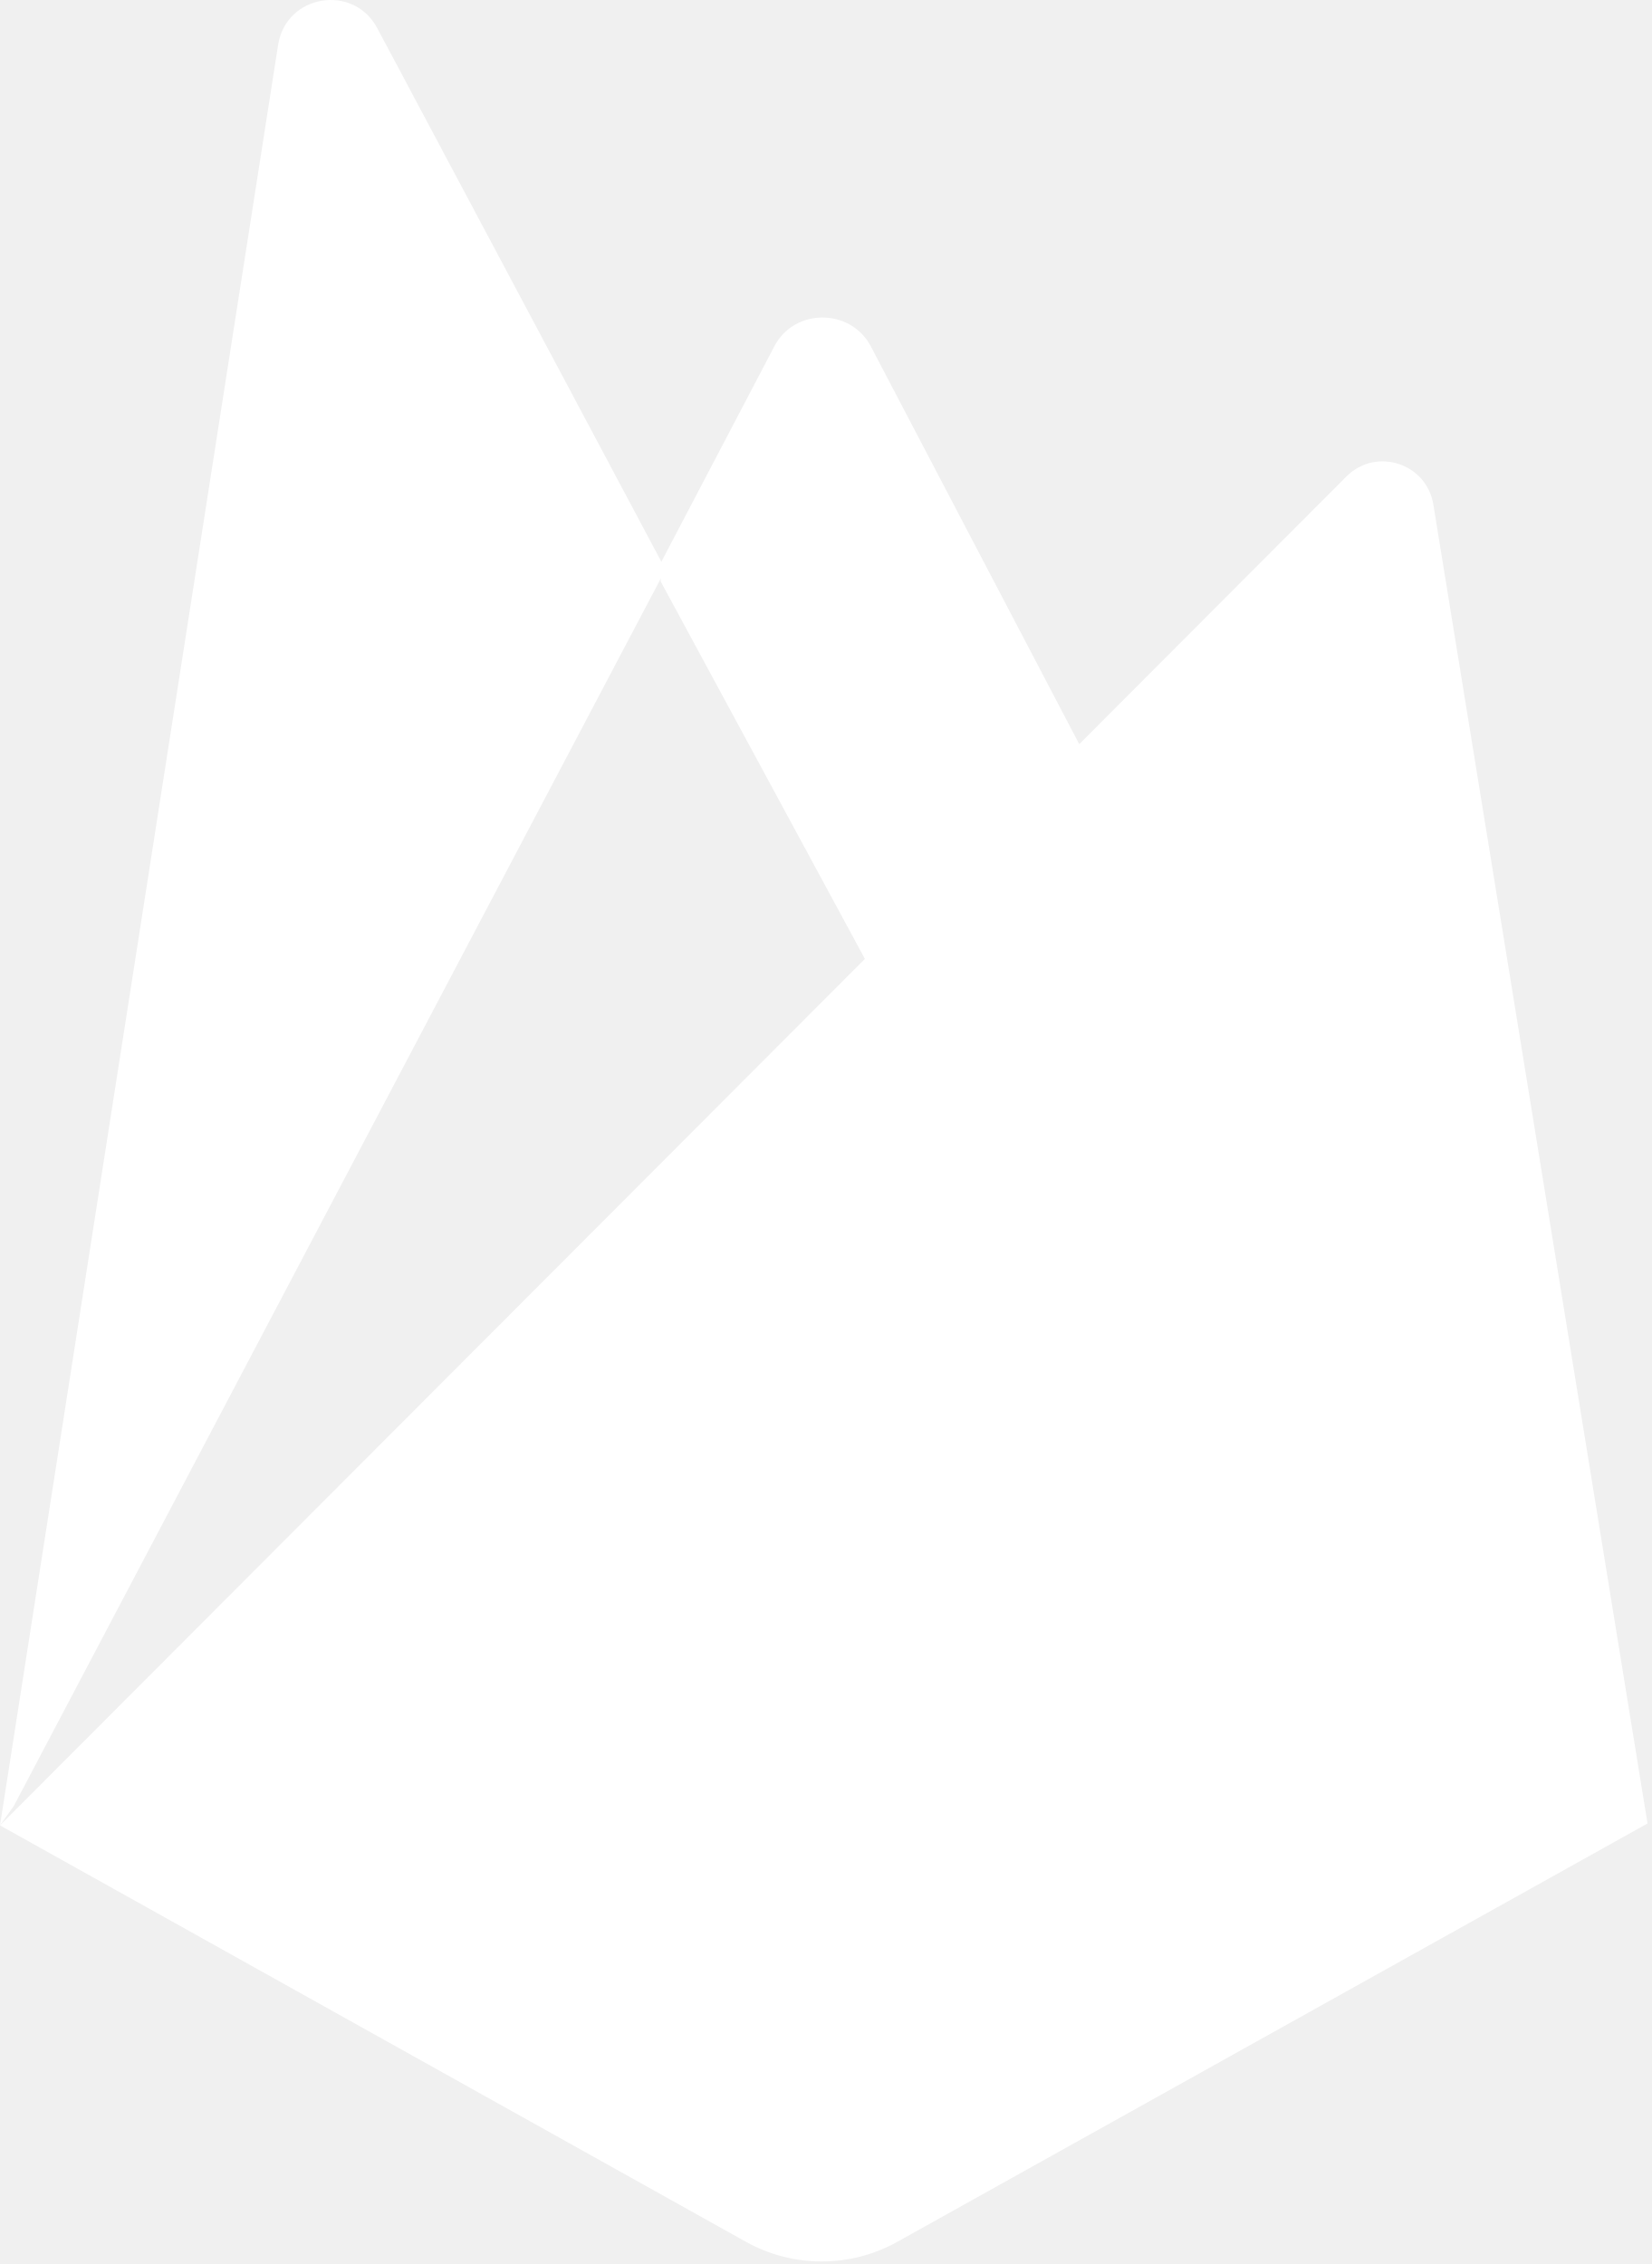
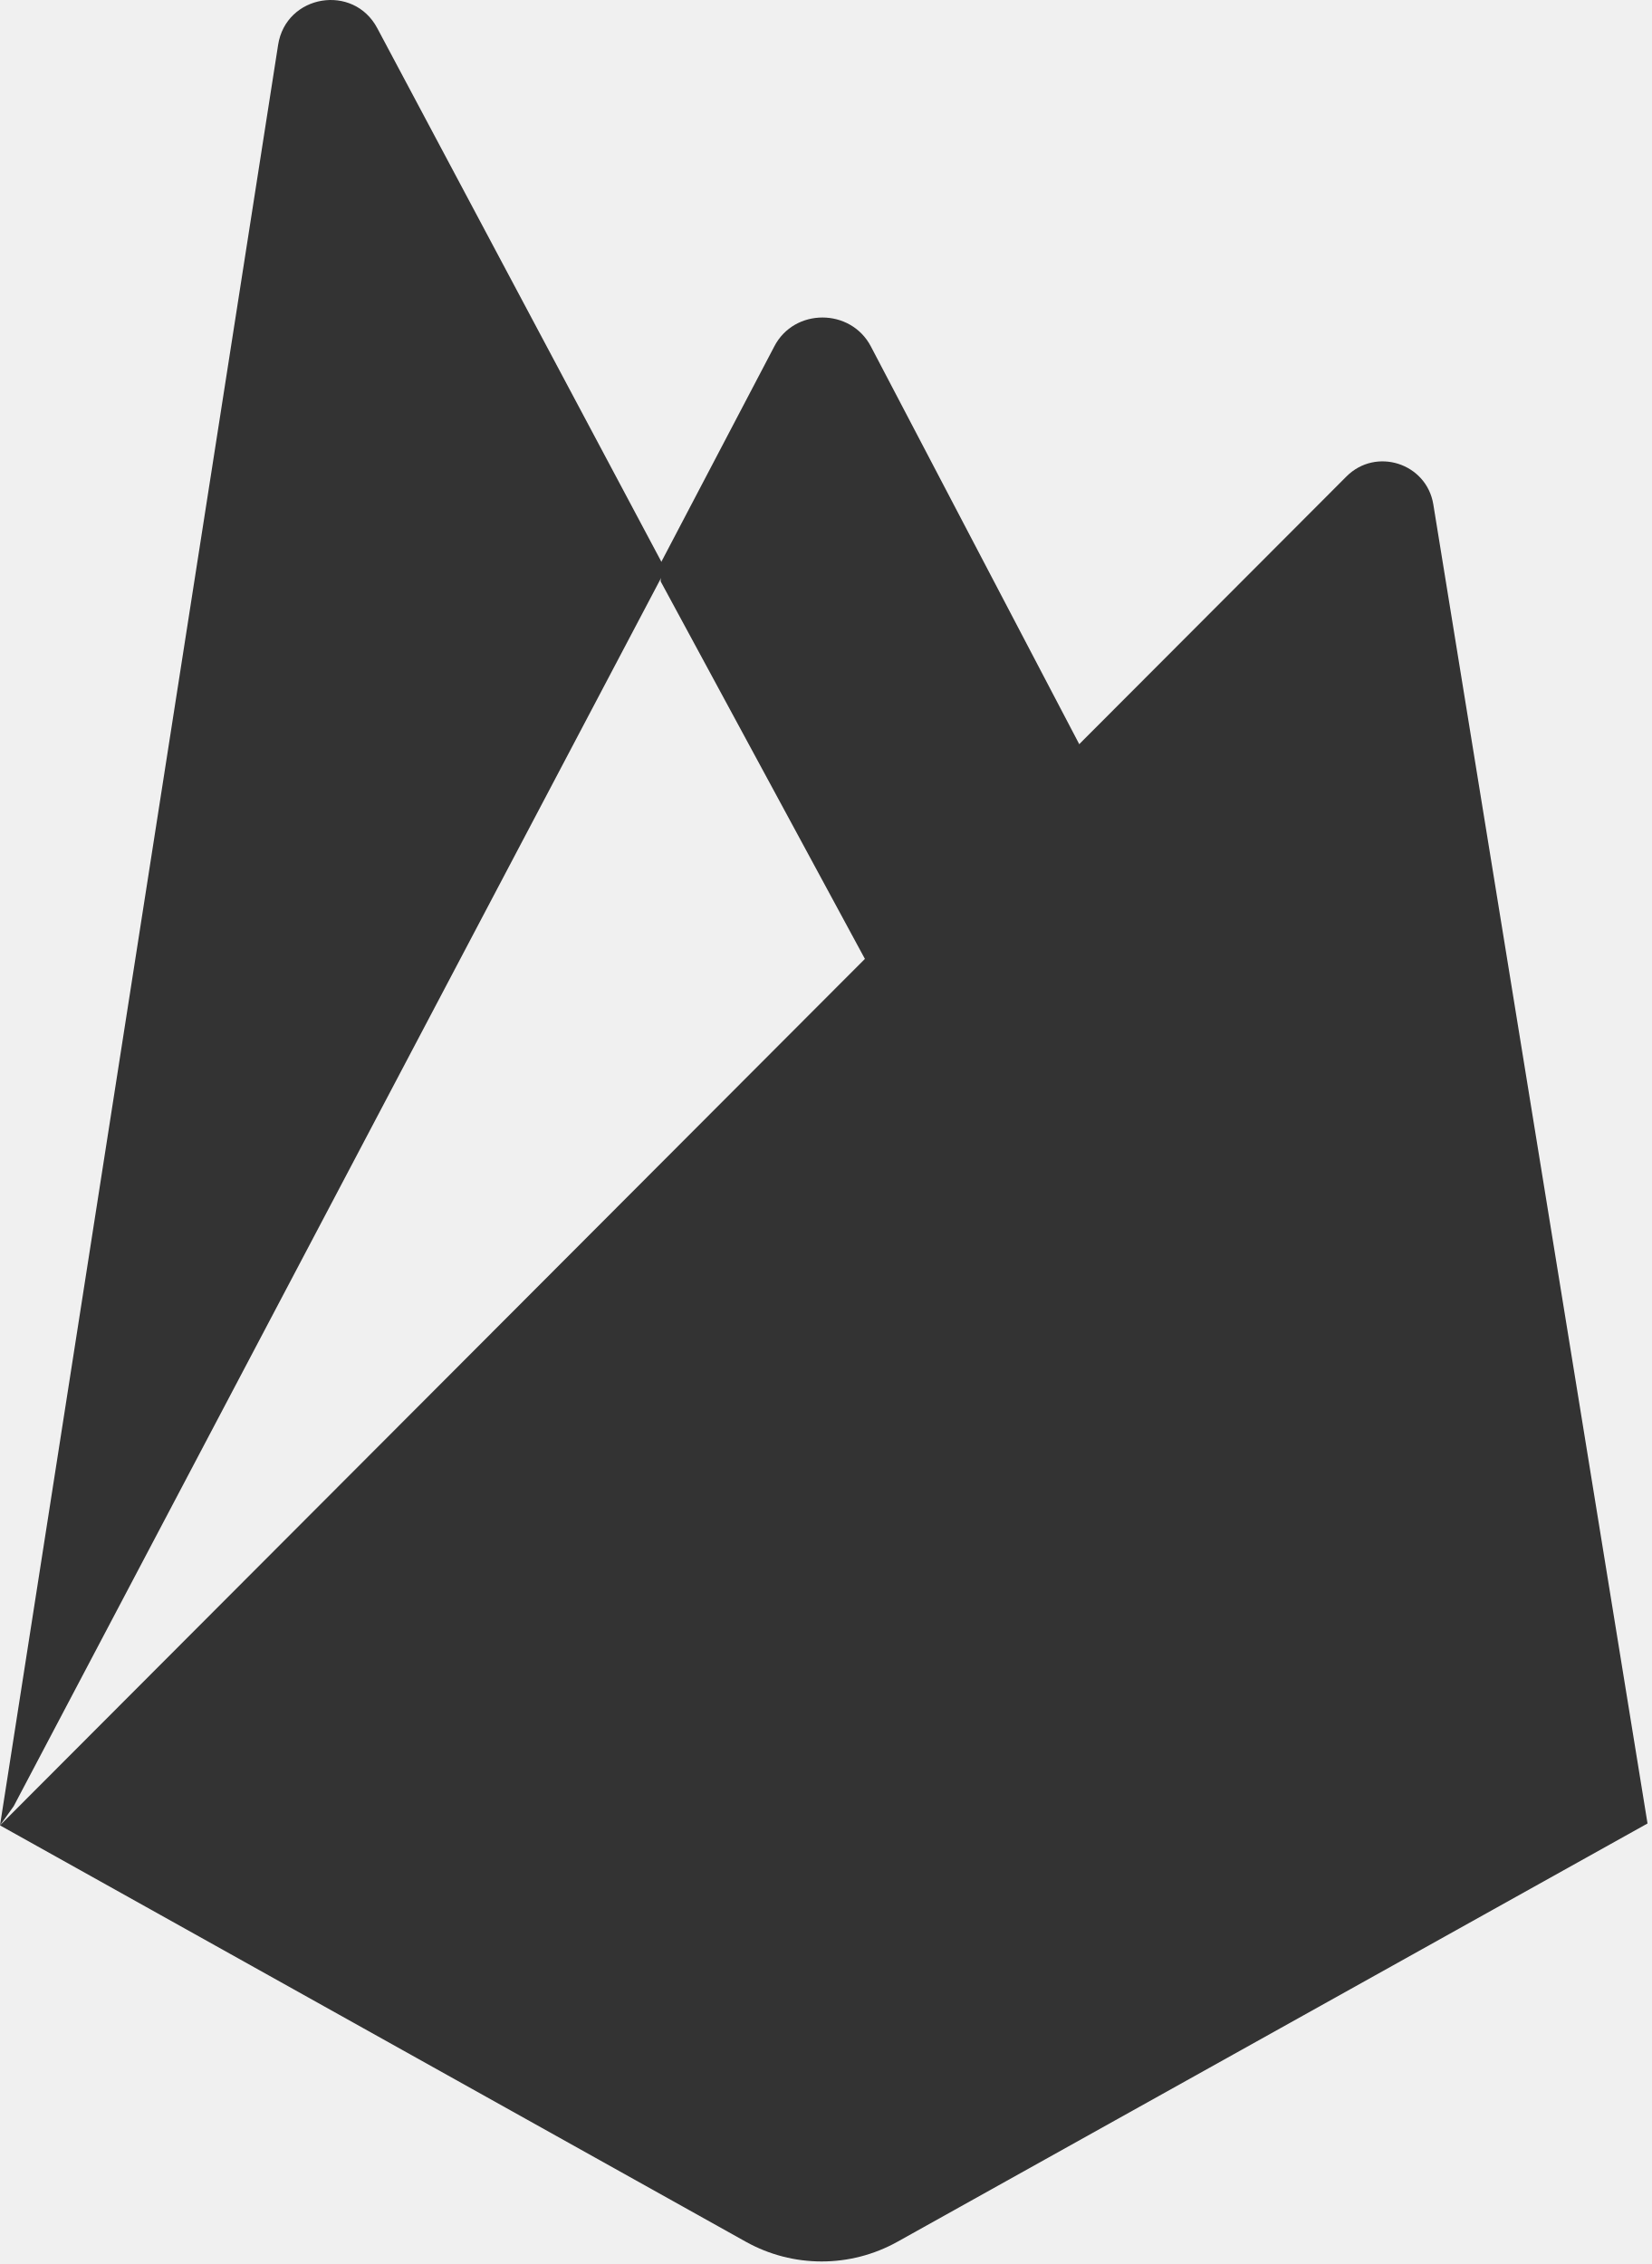
<svg xmlns="http://www.w3.org/2000/svg" version="1.1" id="Layer_1" x="0px" y="0px" width="256px" height="351px" viewBox="0 0 256 351" enable-background="new 0 0 256 351" xml:space="preserve">
-   <path fill="#fff" d="M0,282.998l2.123-2.973L102.527,89.512l0.212-2.017L58.479,4.358c-3.708-6.964-14.148-5.204-15.365,2.592  L0,282.998z" />
-   <path fill="#fff" d="M135.005,150.381l32.955-33.751l-32.964-62.93c-3.13-5.957-11.867-5.974-14.963,0l-17.612,33.589v2.861  L135.005,150.381z" />
-   <path fill="#fff" d="M139.121,347.551l116.275-64.848L222.191,78.209c-1.039-6.398-8.888-8.928-13.467-4.34L0,282.998  l115.608,64.547C122.915,351.625,131.812,351.627,139.121,347.551" />
+   <path fill="#333" d="M0,282.998l2.123-2.973L102.527,89.512l0.212-2.017L58.479,4.358c-3.708-6.964-14.148-5.204-15.365,2.592  L0,282.998z" />
+   <path fill="#333" d="M135.005,150.381l32.955-33.751l-32.964-62.93c-3.13-5.957-11.867-5.974-14.963,0l-17.612,33.589v2.861  L135.005,150.381z" />
+   <path fill="#333" d="M139.121,347.551l116.275-64.848L222.191,78.209c-1.039-6.398-8.888-8.928-13.467-4.34L0,282.998  l115.608,64.547C122.915,351.625,131.812,351.627,139.121,347.551" />
</svg>
